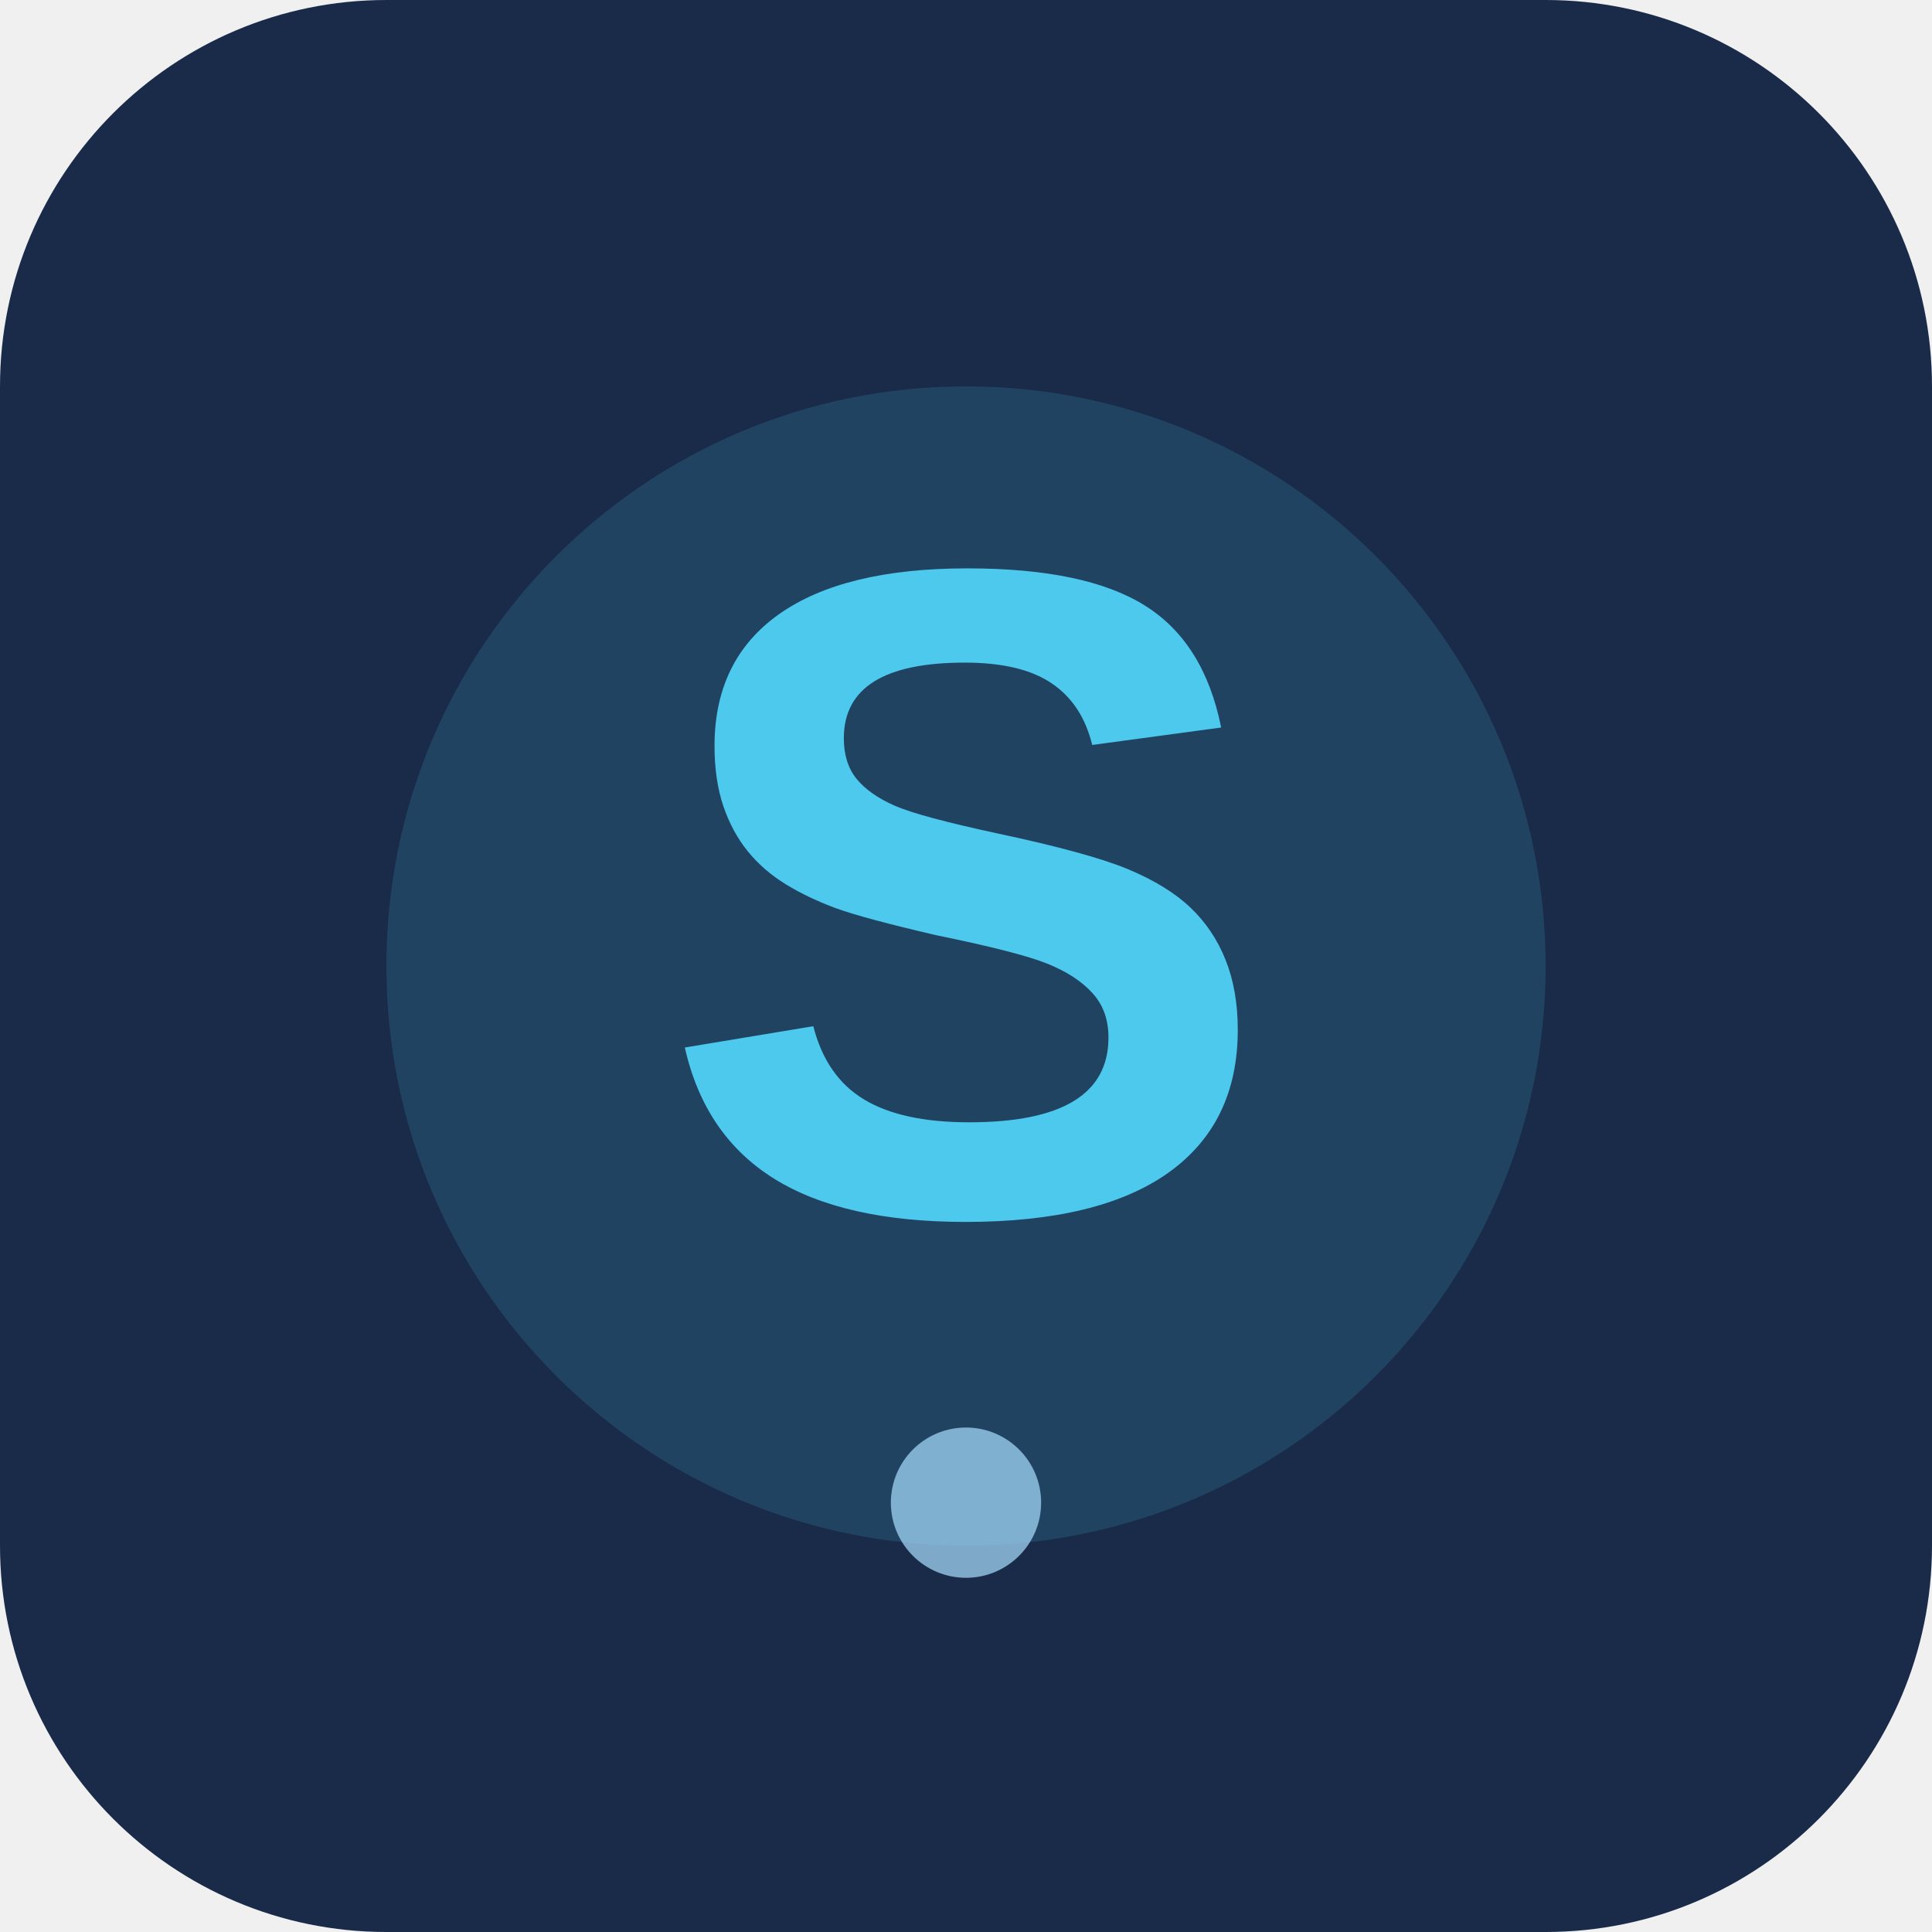
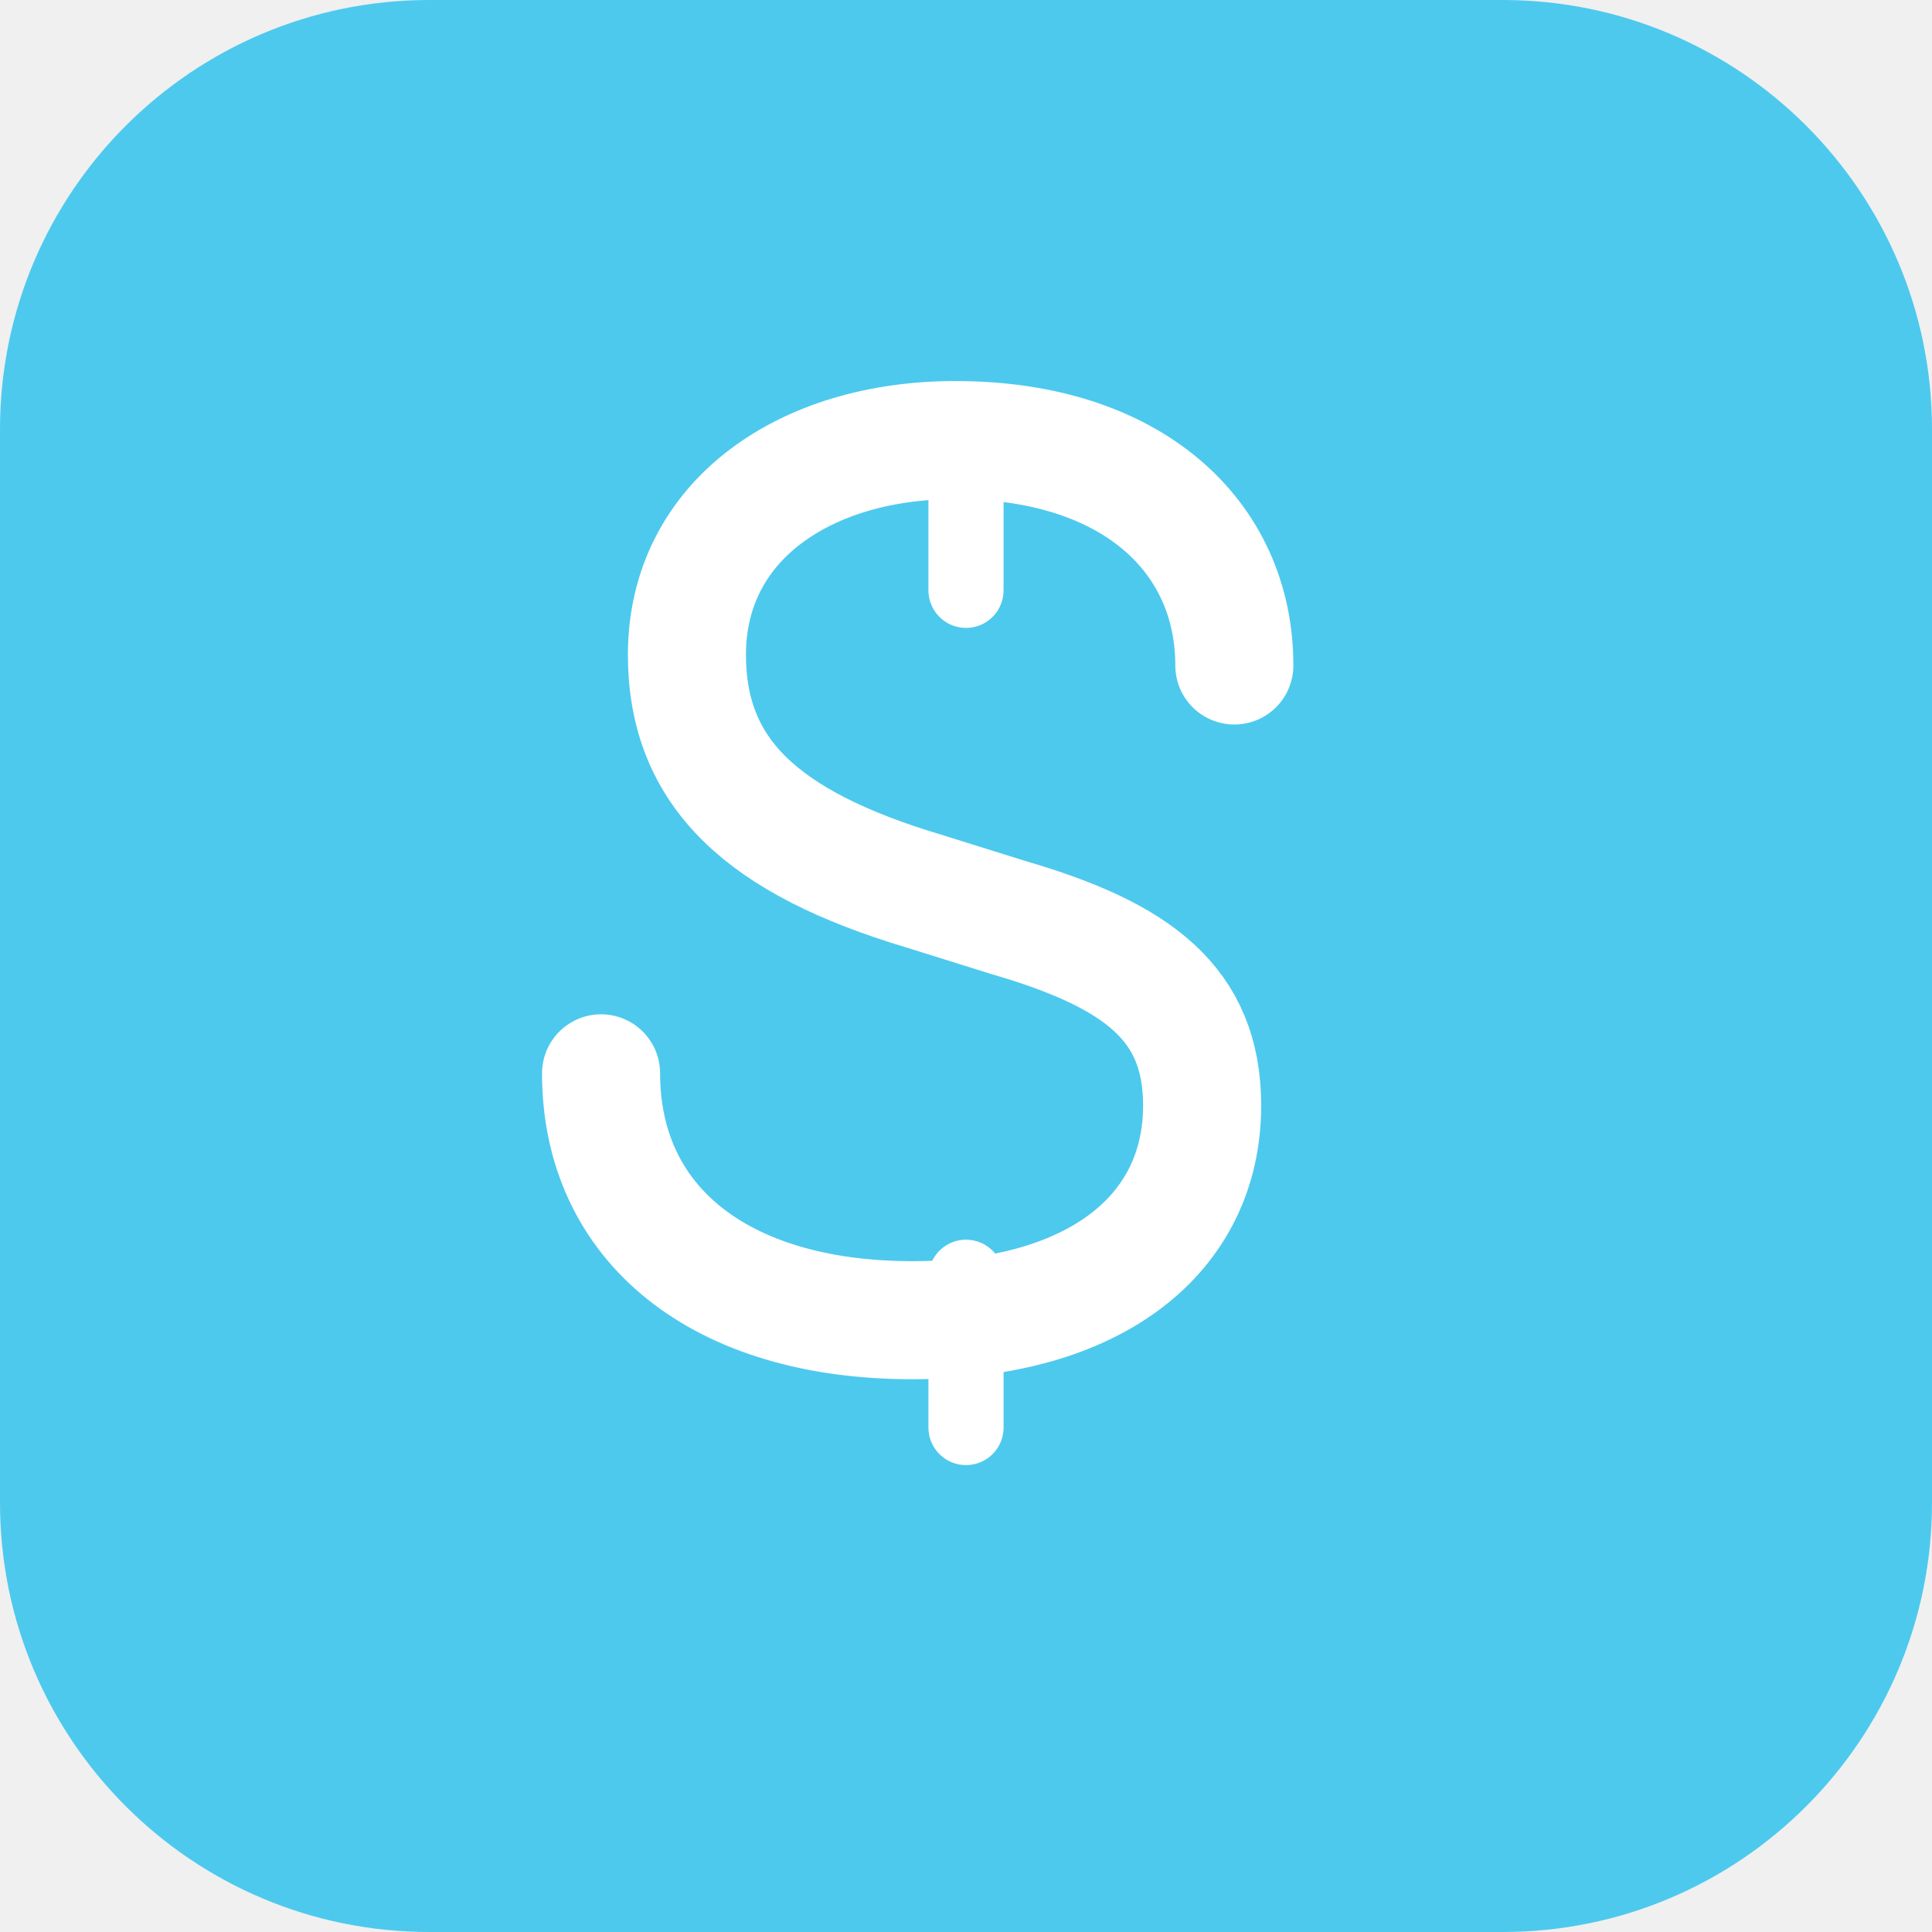
<svg xmlns="http://www.w3.org/2000/svg" width="180" height="180" viewBox="0 0 180 180" fill="none">
-   <rect width="180" height="180" rx="36" fill="#1A2B4A" />
-   <circle cx="90" cy="90" r="54" fill="#4DC9EE" opacity="0.15" />
-   <text x="90" y="113" font-family="Arial,Helvetica,sans-serif" font-size="86" font-weight="800" fill="#4DC9EE" text-anchor="middle" letter-spacing="-2">S</text>
-   <circle cx="90" cy="140" r="7" fill="#A8DEFF" opacity="0.7" />
+   <rect width="180" height="180" rx="40" fill="#4DC9EE" />
+   <path d="M115 62c0-12-9.5-21-26-21-14 0-25 7.5-25 20 0 11 7 17.5 22 22l8 2.5C106 89 112 93.5 112 103c0 12-10 20-27 20-18 0-29-9-29-23" stroke="white" stroke-width="11" stroke-linecap="round" fill="none" />
+   <path d="M90 41v14M90 119v14" stroke="white" stroke-width="7" stroke-linecap="round" />
</svg>
